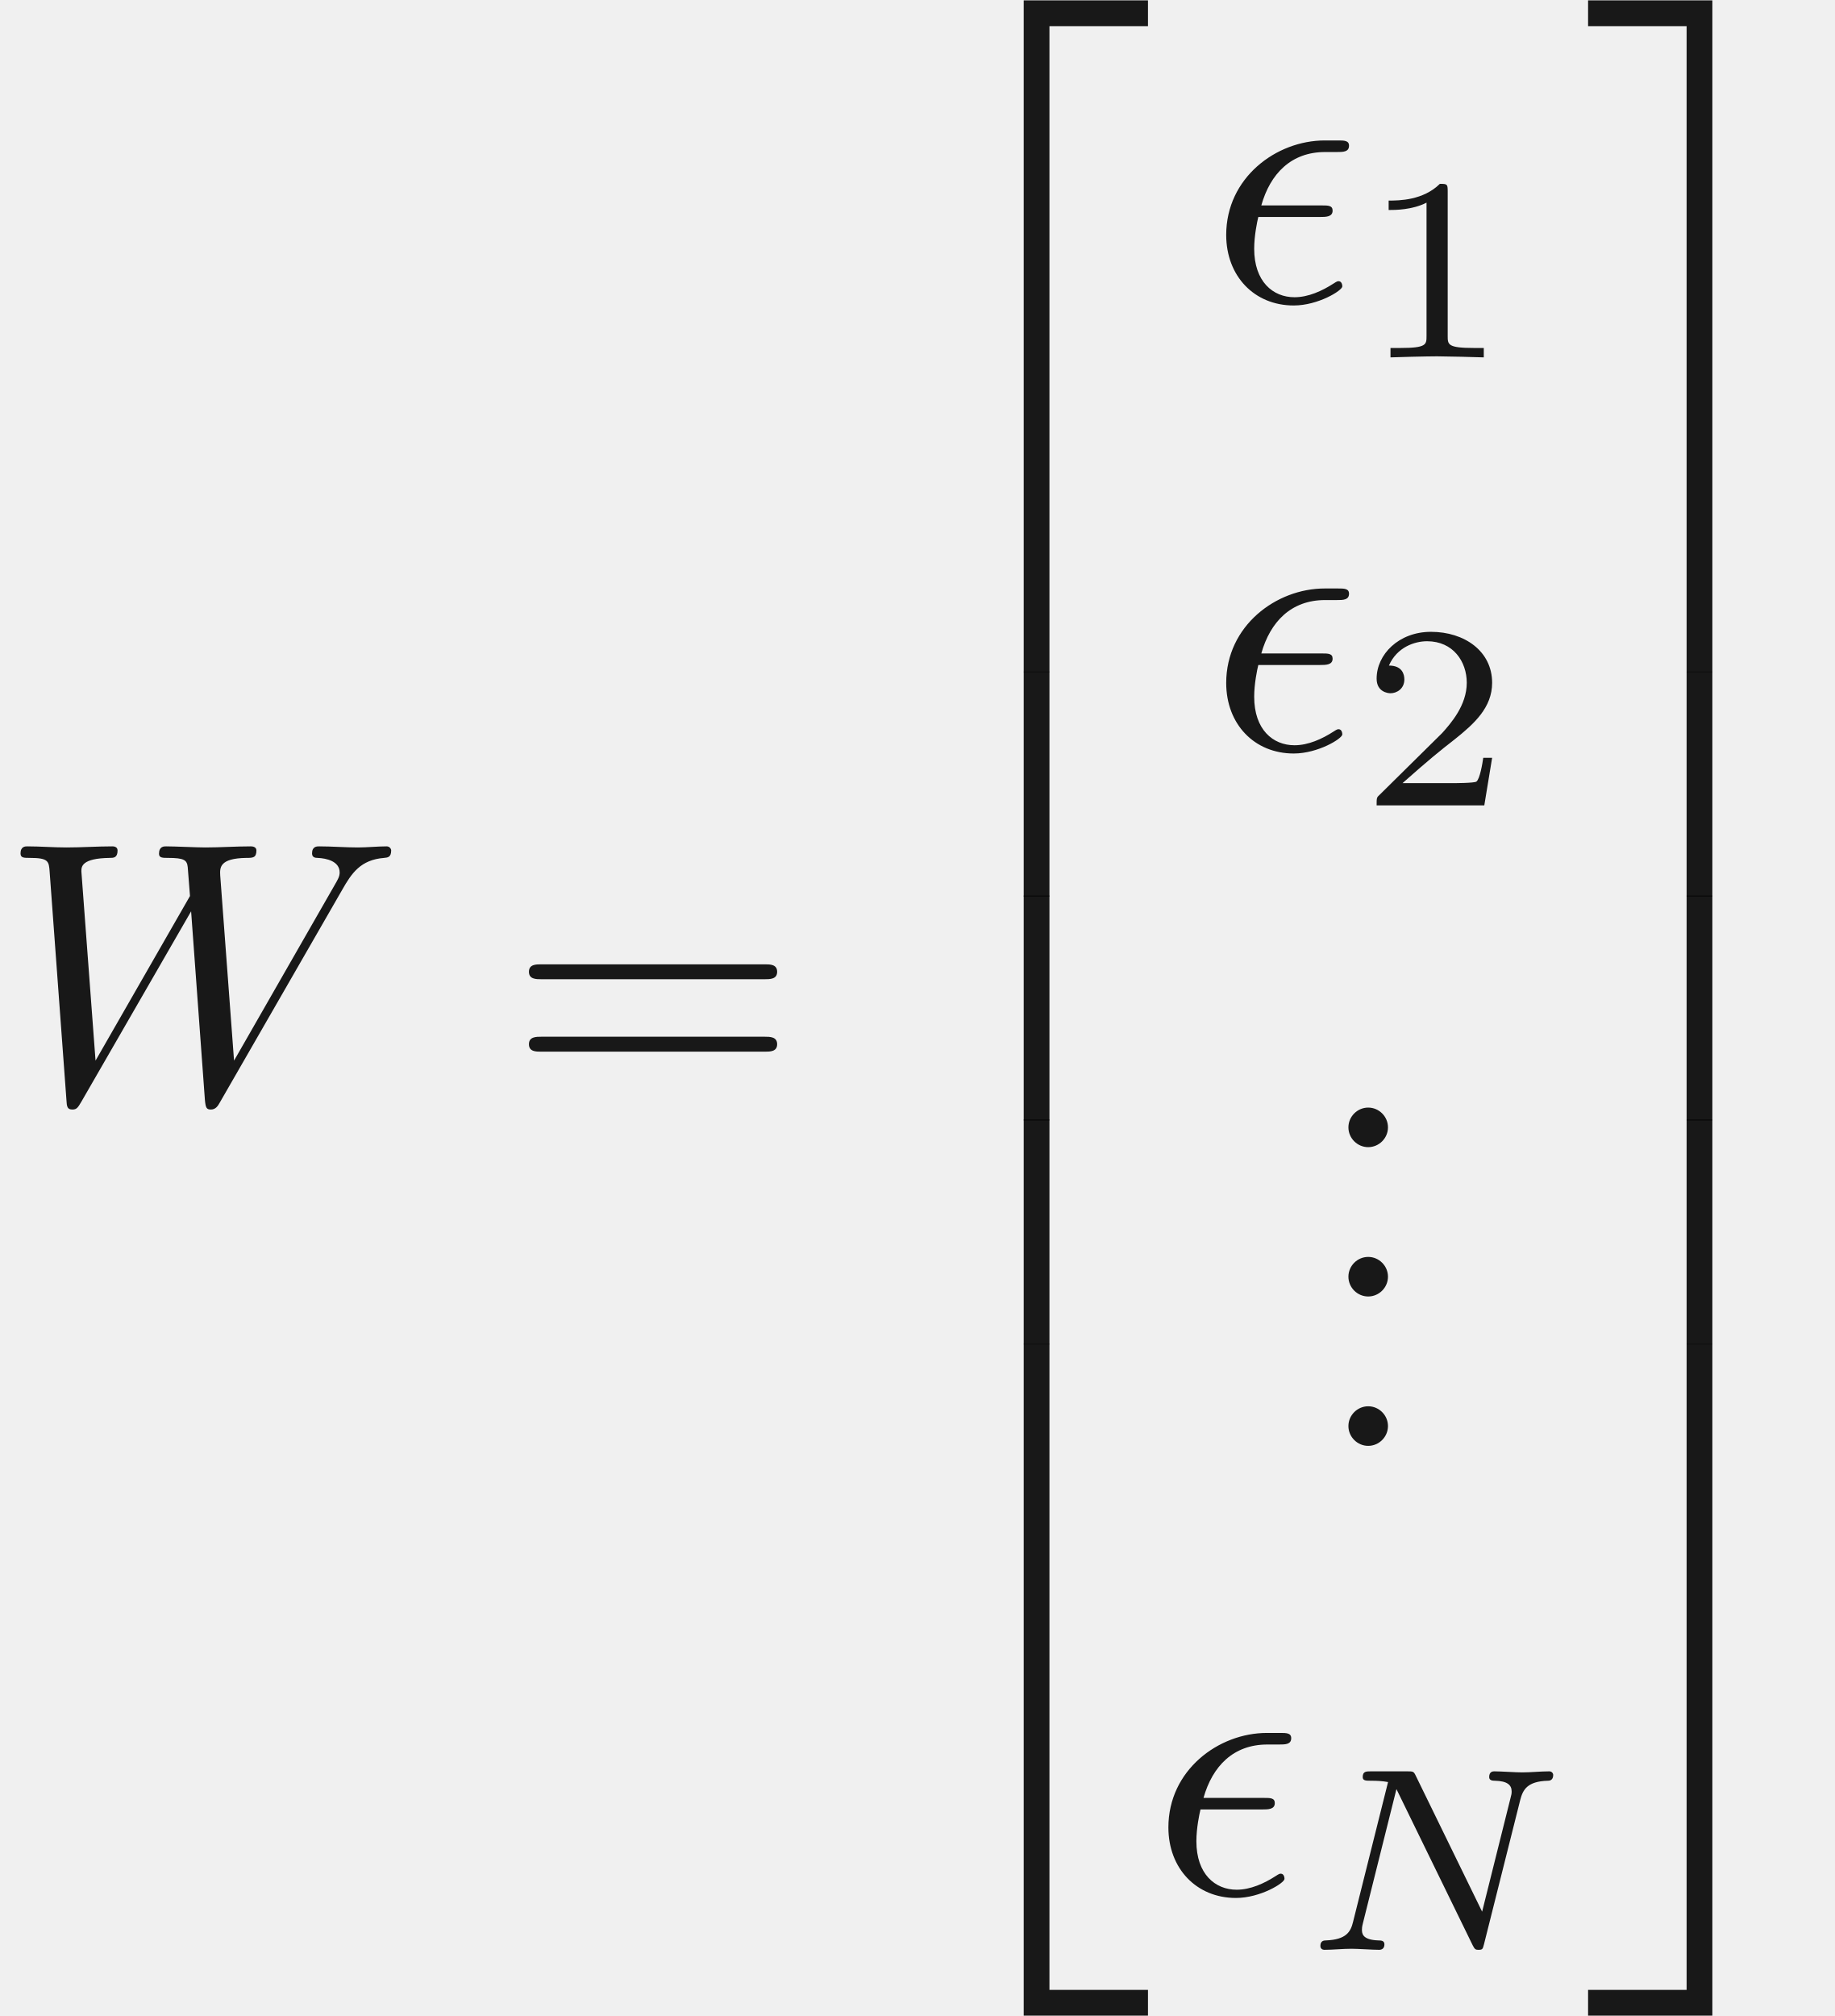
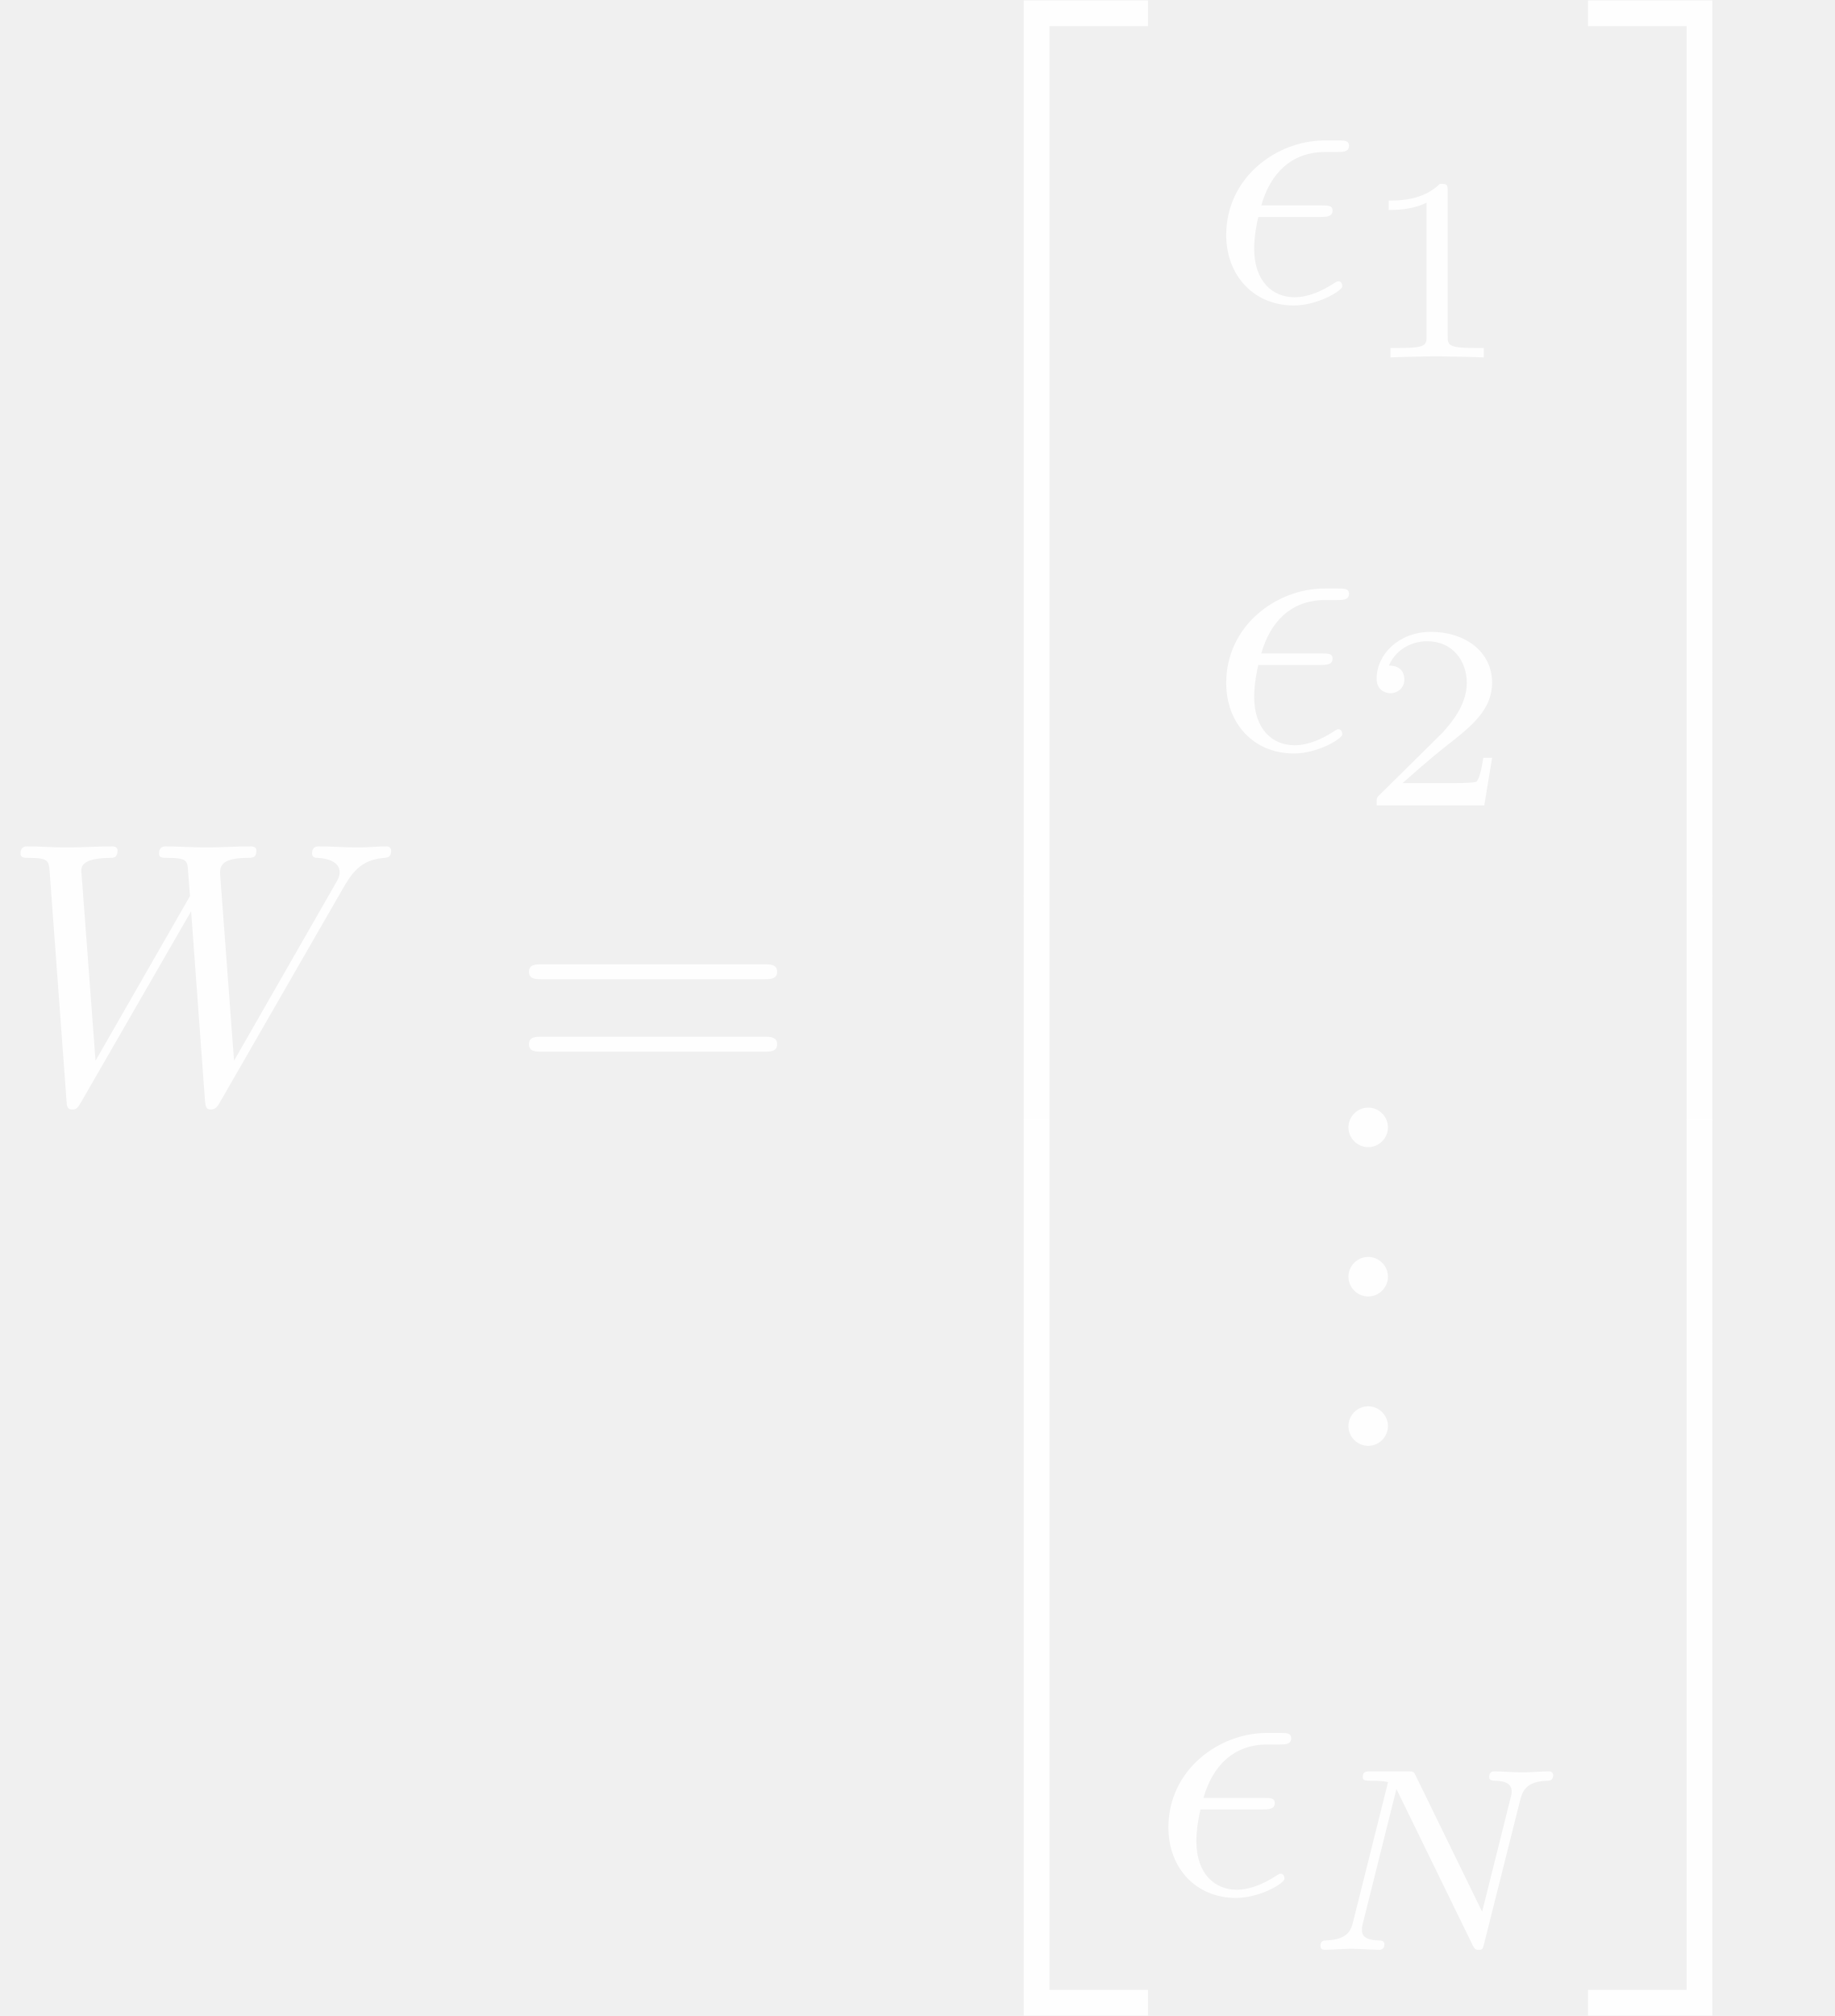
<svg xmlns="http://www.w3.org/2000/svg" xmlns:ns1="http://github.com/leegao/readme2tex/" xmlns:xlink="http://www.w3.org/1999/xlink" height="53.799pt" ns1:offset="0" version="1.1" viewBox="110.743 -60.715 48.96 53.799" width="48.96pt">
  <defs>
    <path d="M2.969 -2.252C3.128 -2.252 3.308 -2.252 3.308 -2.421C3.308 -2.56 3.188 -2.56 3.019 -2.56H1.405C1.644 -3.407 2.202 -3.985 3.108 -3.985H3.417C3.587 -3.985 3.746 -3.985 3.746 -4.154C3.746 -4.294 3.616 -4.294 3.447 -4.294H3.098C1.803 -4.294 0.468 -3.298 0.468 -1.773C0.468 -0.677 1.215 0.11 2.271 0.11C2.919 0.11 3.567 -0.289 3.567 -0.399C3.567 -0.428 3.557 -0.538 3.467 -0.538C3.447 -0.538 3.427 -0.538 3.337 -0.478C3.029 -0.279 2.66 -0.11 2.291 -0.11C1.714 -0.11 1.215 -0.528 1.215 -1.405C1.215 -1.753 1.295 -2.132 1.325 -2.252H2.969Z" id="g0-15" />
    <path d="M9.136 -5.649C9.385 -6.087 9.624 -6.446 10.252 -6.496C10.341 -6.506 10.441 -6.506 10.441 -6.695C10.441 -6.735 10.401 -6.804 10.321 -6.804C10.082 -6.804 9.803 -6.775 9.554 -6.775C9.215 -6.775 8.847 -6.804 8.518 -6.804C8.458 -6.804 8.329 -6.804 8.329 -6.615C8.329 -6.506 8.418 -6.496 8.478 -6.496C8.717 -6.486 9.066 -6.406 9.066 -6.107C9.066 -5.998 9.016 -5.918 8.936 -5.778L6.247 -1.086L5.878 -6.027C5.868 -6.227 5.848 -6.486 6.575 -6.496C6.745 -6.496 6.844 -6.496 6.844 -6.695C6.844 -6.795 6.735 -6.804 6.695 -6.804C6.296 -6.804 5.878 -6.775 5.479 -6.775C5.25 -6.775 4.663 -6.804 4.433 -6.804C4.374 -6.804 4.244 -6.804 4.244 -6.605C4.244 -6.496 4.344 -6.496 4.483 -6.496C4.922 -6.496 4.991 -6.436 5.011 -6.247L5.071 -5.479L2.55 -1.086L2.172 -6.137C2.172 -6.257 2.172 -6.486 2.929 -6.496C3.029 -6.496 3.138 -6.496 3.138 -6.695C3.138 -6.804 3.019 -6.804 2.999 -6.804C2.6 -6.804 2.182 -6.775 1.773 -6.775C1.425 -6.775 1.066 -6.804 0.727 -6.804C0.677 -6.804 0.548 -6.804 0.548 -6.615C0.548 -6.496 0.638 -6.496 0.797 -6.496C1.295 -6.496 1.305 -6.406 1.325 -6.127L1.773 -0.04C1.783 0.139 1.793 0.219 1.933 0.219C2.052 0.219 2.082 0.159 2.172 0.01L5.101 -5.071L5.469 -0.04C5.489 0.169 5.509 0.219 5.629 0.219C5.758 0.219 5.818 0.12 5.868 0.03L9.136 -5.649Z" id="g0-87" />
    <path d="M1.913 -0.528C1.913 -0.817 1.674 -1.056 1.385 -1.056S0.857 -0.817 0.857 -0.528S1.096 0 1.385 0S1.913 -0.239 1.913 -0.528Z" id="g2-46" />
    <path d="M6.844 -3.258C6.994 -3.258 7.183 -3.258 7.183 -3.457S6.994 -3.656 6.854 -3.656H0.887C0.747 -3.656 0.558 -3.656 0.558 -3.457S0.747 -3.258 0.897 -3.258H6.844ZM6.854 -1.325C6.994 -1.325 7.183 -1.325 7.183 -1.524S6.994 -1.724 6.844 -1.724H0.897C0.747 -1.724 0.558 -1.724 0.558 -1.524S0.747 -1.325 0.887 -1.325H6.854Z" id="g2-61" />
    <path d="M3.248 17.534H3.935V0.299H6.565V-0.389H3.248V17.534Z" id="g4-50" />
    <path d="M2.7 17.534H3.387V-0.389H0.07V0.299H2.7V17.534Z" id="g4-51" />
    <path d="M3.248 17.524H6.565V16.837H3.935V-0.399H3.248V17.524Z" id="g4-52" />
    <path d="M2.7 16.837H0.07V17.524H3.387V-0.399H2.7V16.837Z" id="g4-53" />
    <path d="M3.248 5.988H3.935V-0.01H3.248V5.988Z" id="g4-54" />
    <path d="M2.7 5.988H3.387V-0.01H2.7V5.988Z" id="g4-55" />
    <path d="M2.336 -4.435C2.336 -4.624 2.322 -4.631 2.127 -4.631C1.681 -4.191 1.046 -4.184 0.76 -4.184V-3.933C0.928 -3.933 1.388 -3.933 1.771 -4.129V-0.572C1.771 -0.342 1.771 -0.251 1.074 -0.251H0.809V0C0.934 -0.007 1.792 -0.028 2.05 -0.028C2.267 -0.028 3.145 -0.007 3.299 0V-0.251H3.034C2.336 -0.251 2.336 -0.342 2.336 -0.572V-4.435Z" id="g3-49" />
    <path d="M3.522 -1.269H3.285C3.264 -1.116 3.194 -0.704 3.103 -0.635C3.048 -0.593 2.511 -0.593 2.413 -0.593H1.13C1.862 -1.241 2.106 -1.437 2.525 -1.764C3.041 -2.176 3.522 -2.608 3.522 -3.271C3.522 -4.115 2.783 -4.631 1.89 -4.631C1.025 -4.631 0.439 -4.024 0.439 -3.382C0.439 -3.027 0.739 -2.992 0.809 -2.992C0.976 -2.992 1.179 -3.11 1.179 -3.361C1.179 -3.487 1.13 -3.731 0.767 -3.731C0.983 -4.226 1.458 -4.38 1.785 -4.38C2.483 -4.38 2.845 -3.836 2.845 -3.271C2.845 -2.664 2.413 -2.183 2.19 -1.932L0.509 -0.272C0.439 -0.209 0.439 -0.195 0.439 0H3.313L3.522 -1.269Z" id="g3-50" />
    <path d="M5.816 -4.003C5.886 -4.268 5.998 -4.498 6.555 -4.512C6.59 -4.512 6.695 -4.519 6.695 -4.666C6.695 -4.707 6.66 -4.763 6.59 -4.763C6.36 -4.763 6.102 -4.735 5.865 -4.735C5.698 -4.735 5.293 -4.763 5.126 -4.763C5.091 -4.763 4.986 -4.763 4.986 -4.61C4.986 -4.519 5.077 -4.512 5.14 -4.512C5.467 -4.505 5.586 -4.4 5.586 -4.226C5.586 -4.17 5.579 -4.135 5.558 -4.059L4.798 -1.018L3.027 -4.645C2.971 -4.763 2.957 -4.763 2.79 -4.763H1.834C1.702 -4.763 1.611 -4.763 1.611 -4.61C1.611 -4.512 1.695 -4.512 1.841 -4.512S2.141 -4.505 2.287 -4.477L1.353 -0.746C1.29 -0.481 1.172 -0.272 0.628 -0.251C0.579 -0.251 0.481 -0.244 0.481 -0.105C0.481 -0.028 0.537 0 0.586 0C0.816 0 1.074 -0.028 1.311 -0.028C1.478 -0.028 1.883 0 2.05 0C2.12 0 2.19 -0.035 2.19 -0.146C2.19 -0.244 2.106 -0.251 2.029 -0.251C1.59 -0.265 1.59 -0.446 1.59 -0.544C1.59 -0.572 1.59 -0.607 1.618 -0.718L2.511 -4.289L4.547 -0.119C4.603 -0.007 4.631 0 4.7 0C4.812 0 4.812 -0.021 4.847 -0.146L5.816 -4.003Z" id="g1-78" />
  </defs>
-   <g fill-opacity="0.9" id="page1">
+   <g fill-opacity="0.9" id="page1" fill="#FFFFFF">
    <use x="110.743" y="-31.325" xlink:href="#g0-87" />
    <use x="124.303" y="-31.325" xlink:href="#g2-61" />
    <use x="134.819" y="-60.316" xlink:href="#g4-50" />
    <use x="134.819" y="-42.782" xlink:href="#g4-54" />
    <use x="134.819" y="-36.804" xlink:href="#g4-54" />
    <use x="134.819" y="-30.827" xlink:href="#g4-54" />
    <use x="134.819" y="-24.45" xlink:href="#g4-52" />
    <use x="143.004" y="-52.673" xlink:href="#g0-15" />
    <use x="147.048" y="-51.178" xlink:href="#g3-49" />
    <use x="143.004" y="-40.717" xlink:href="#g0-15" />
    <use x="147.048" y="-39.223" xlink:href="#g3-50" />
    <use x="145.877" y="-30.102" xlink:href="#g2-46" />
    <use x="145.877" y="-26.117" xlink:href="#g2-46" />
    <use x="145.877" y="-22.131" xlink:href="#g2-46" />
    <use x="141.461" y="-10.176" xlink:href="#g0-15" />
    <use x="145.505" y="-8.682" xlink:href="#g1-78" />
    <use x="153.061" y="-60.316" xlink:href="#g4-51" />
    <use x="153.061" y="-42.782" xlink:href="#g4-55" />
    <use x="153.061" y="-36.804" xlink:href="#g4-55" />
    <use x="153.061" y="-30.827" xlink:href="#g4-55" />
    <use x="153.061" y="-24.45" xlink:href="#g4-53" />
  </g>
</svg>
